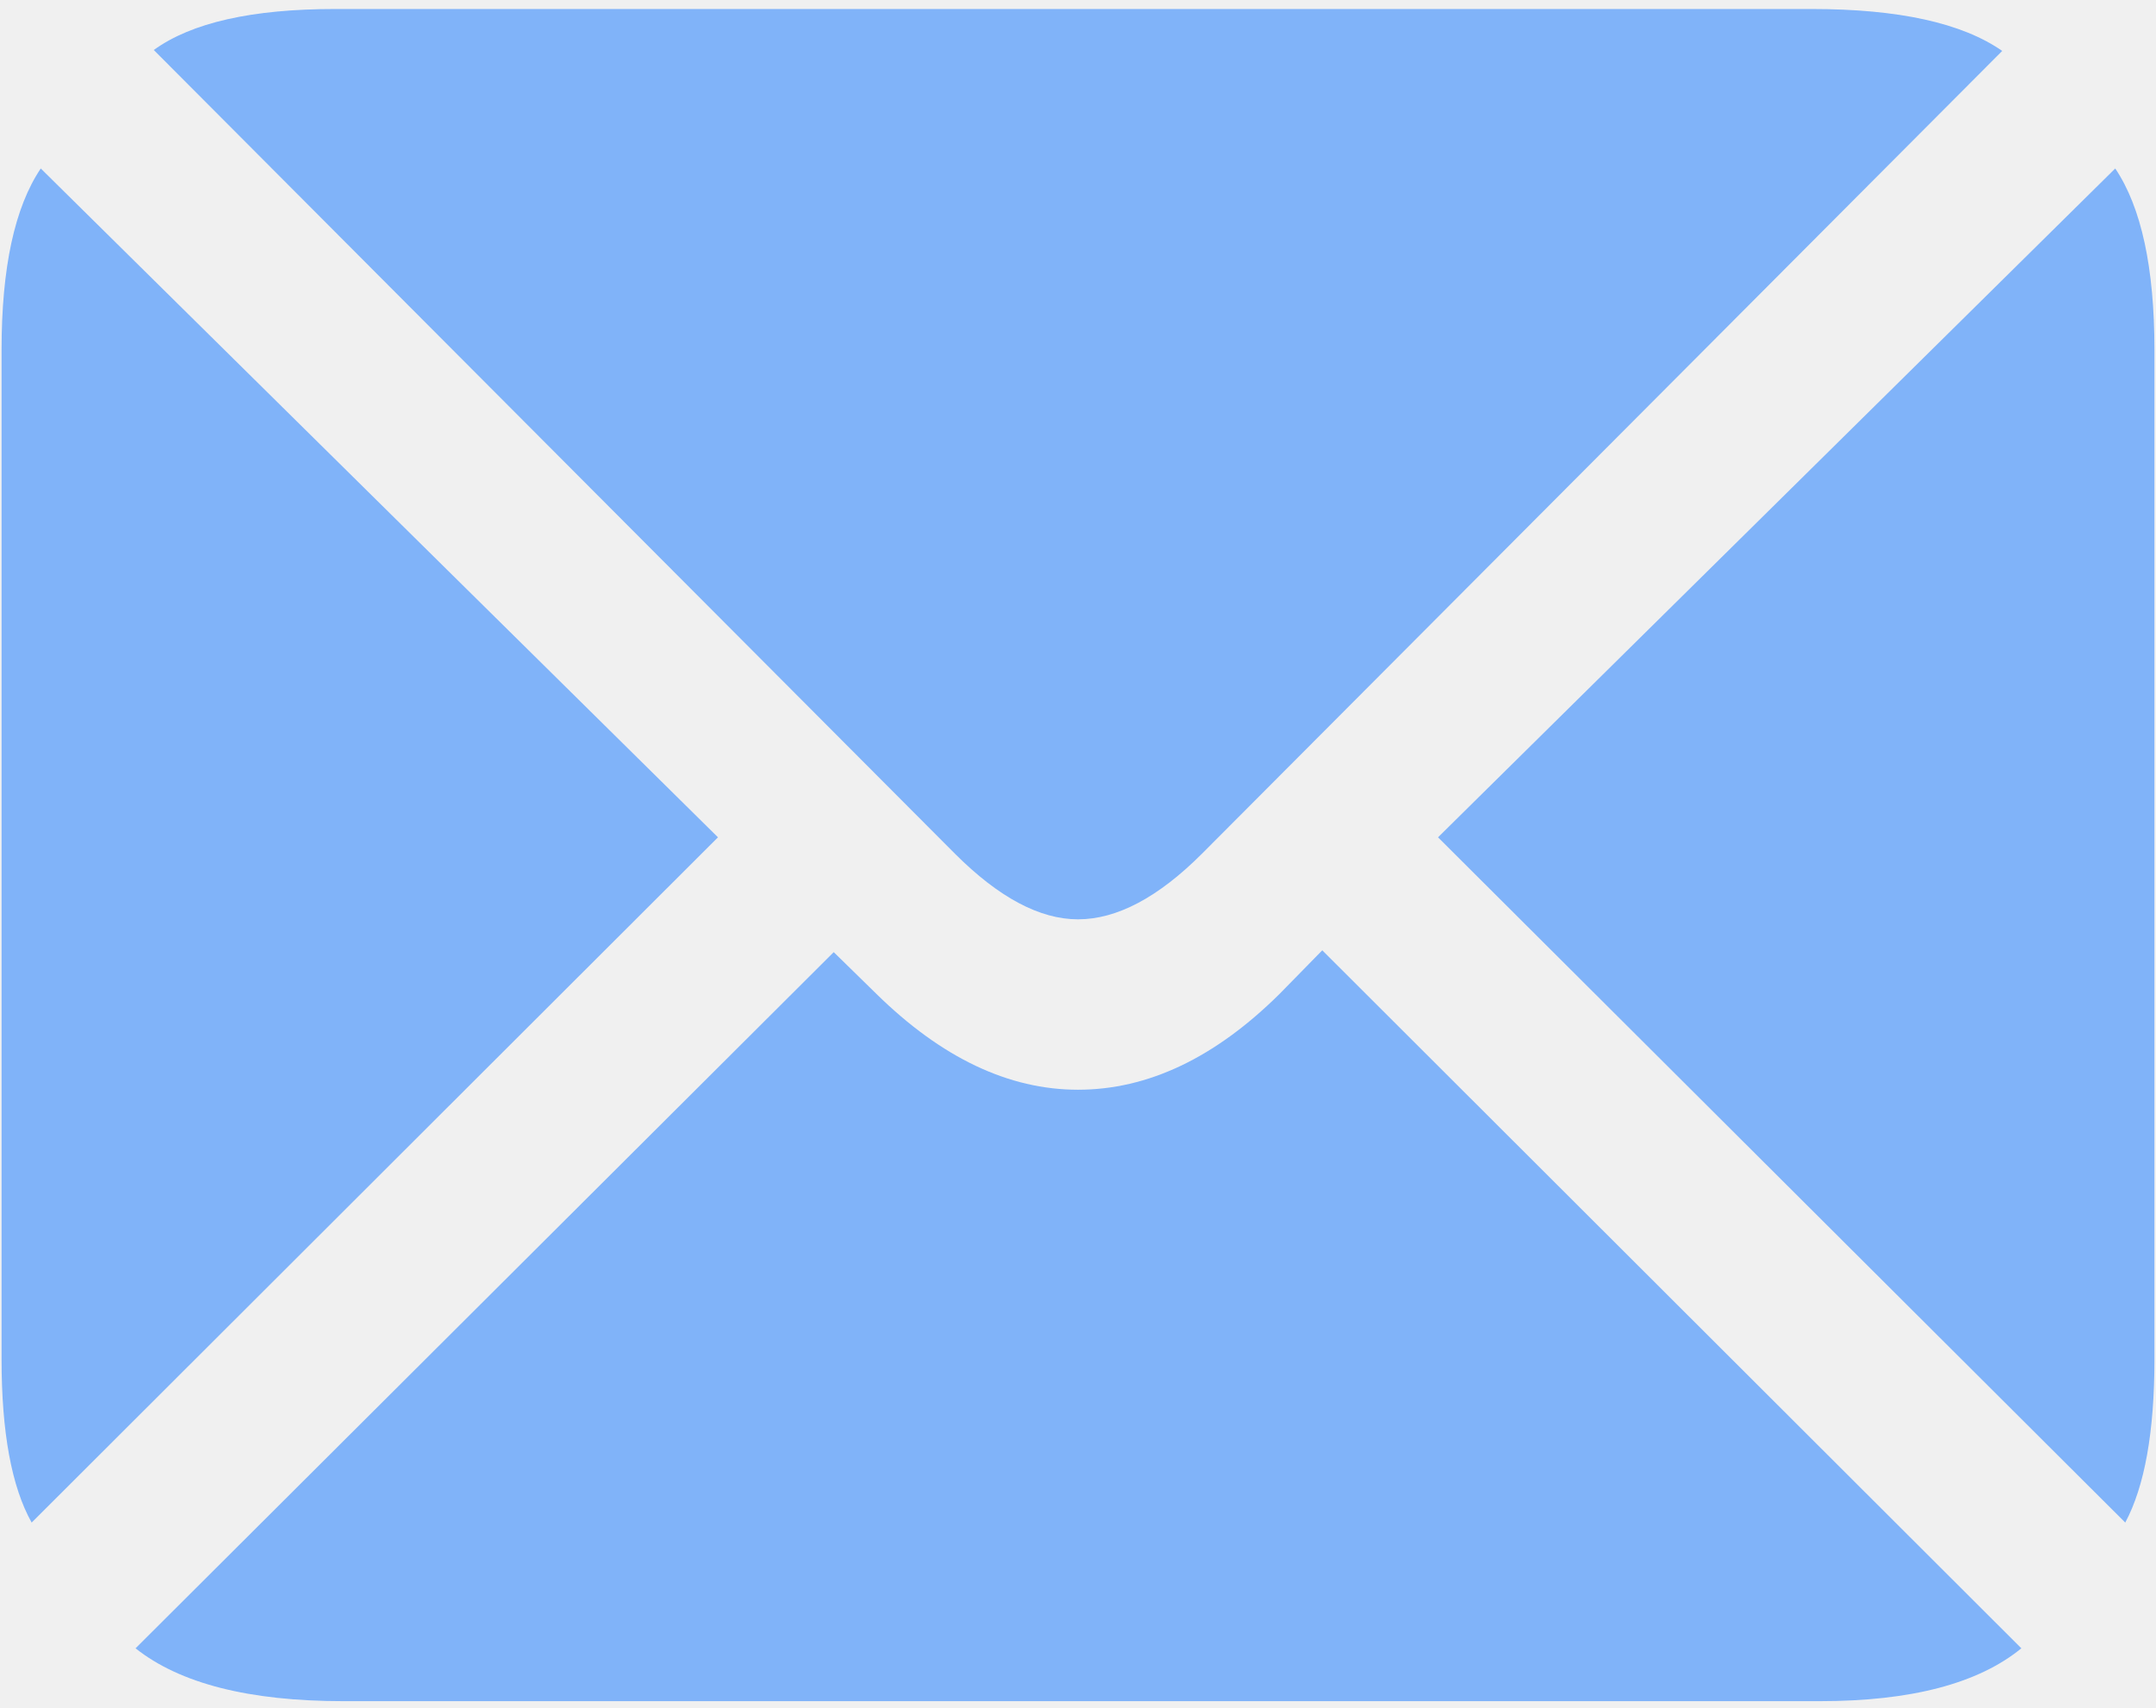
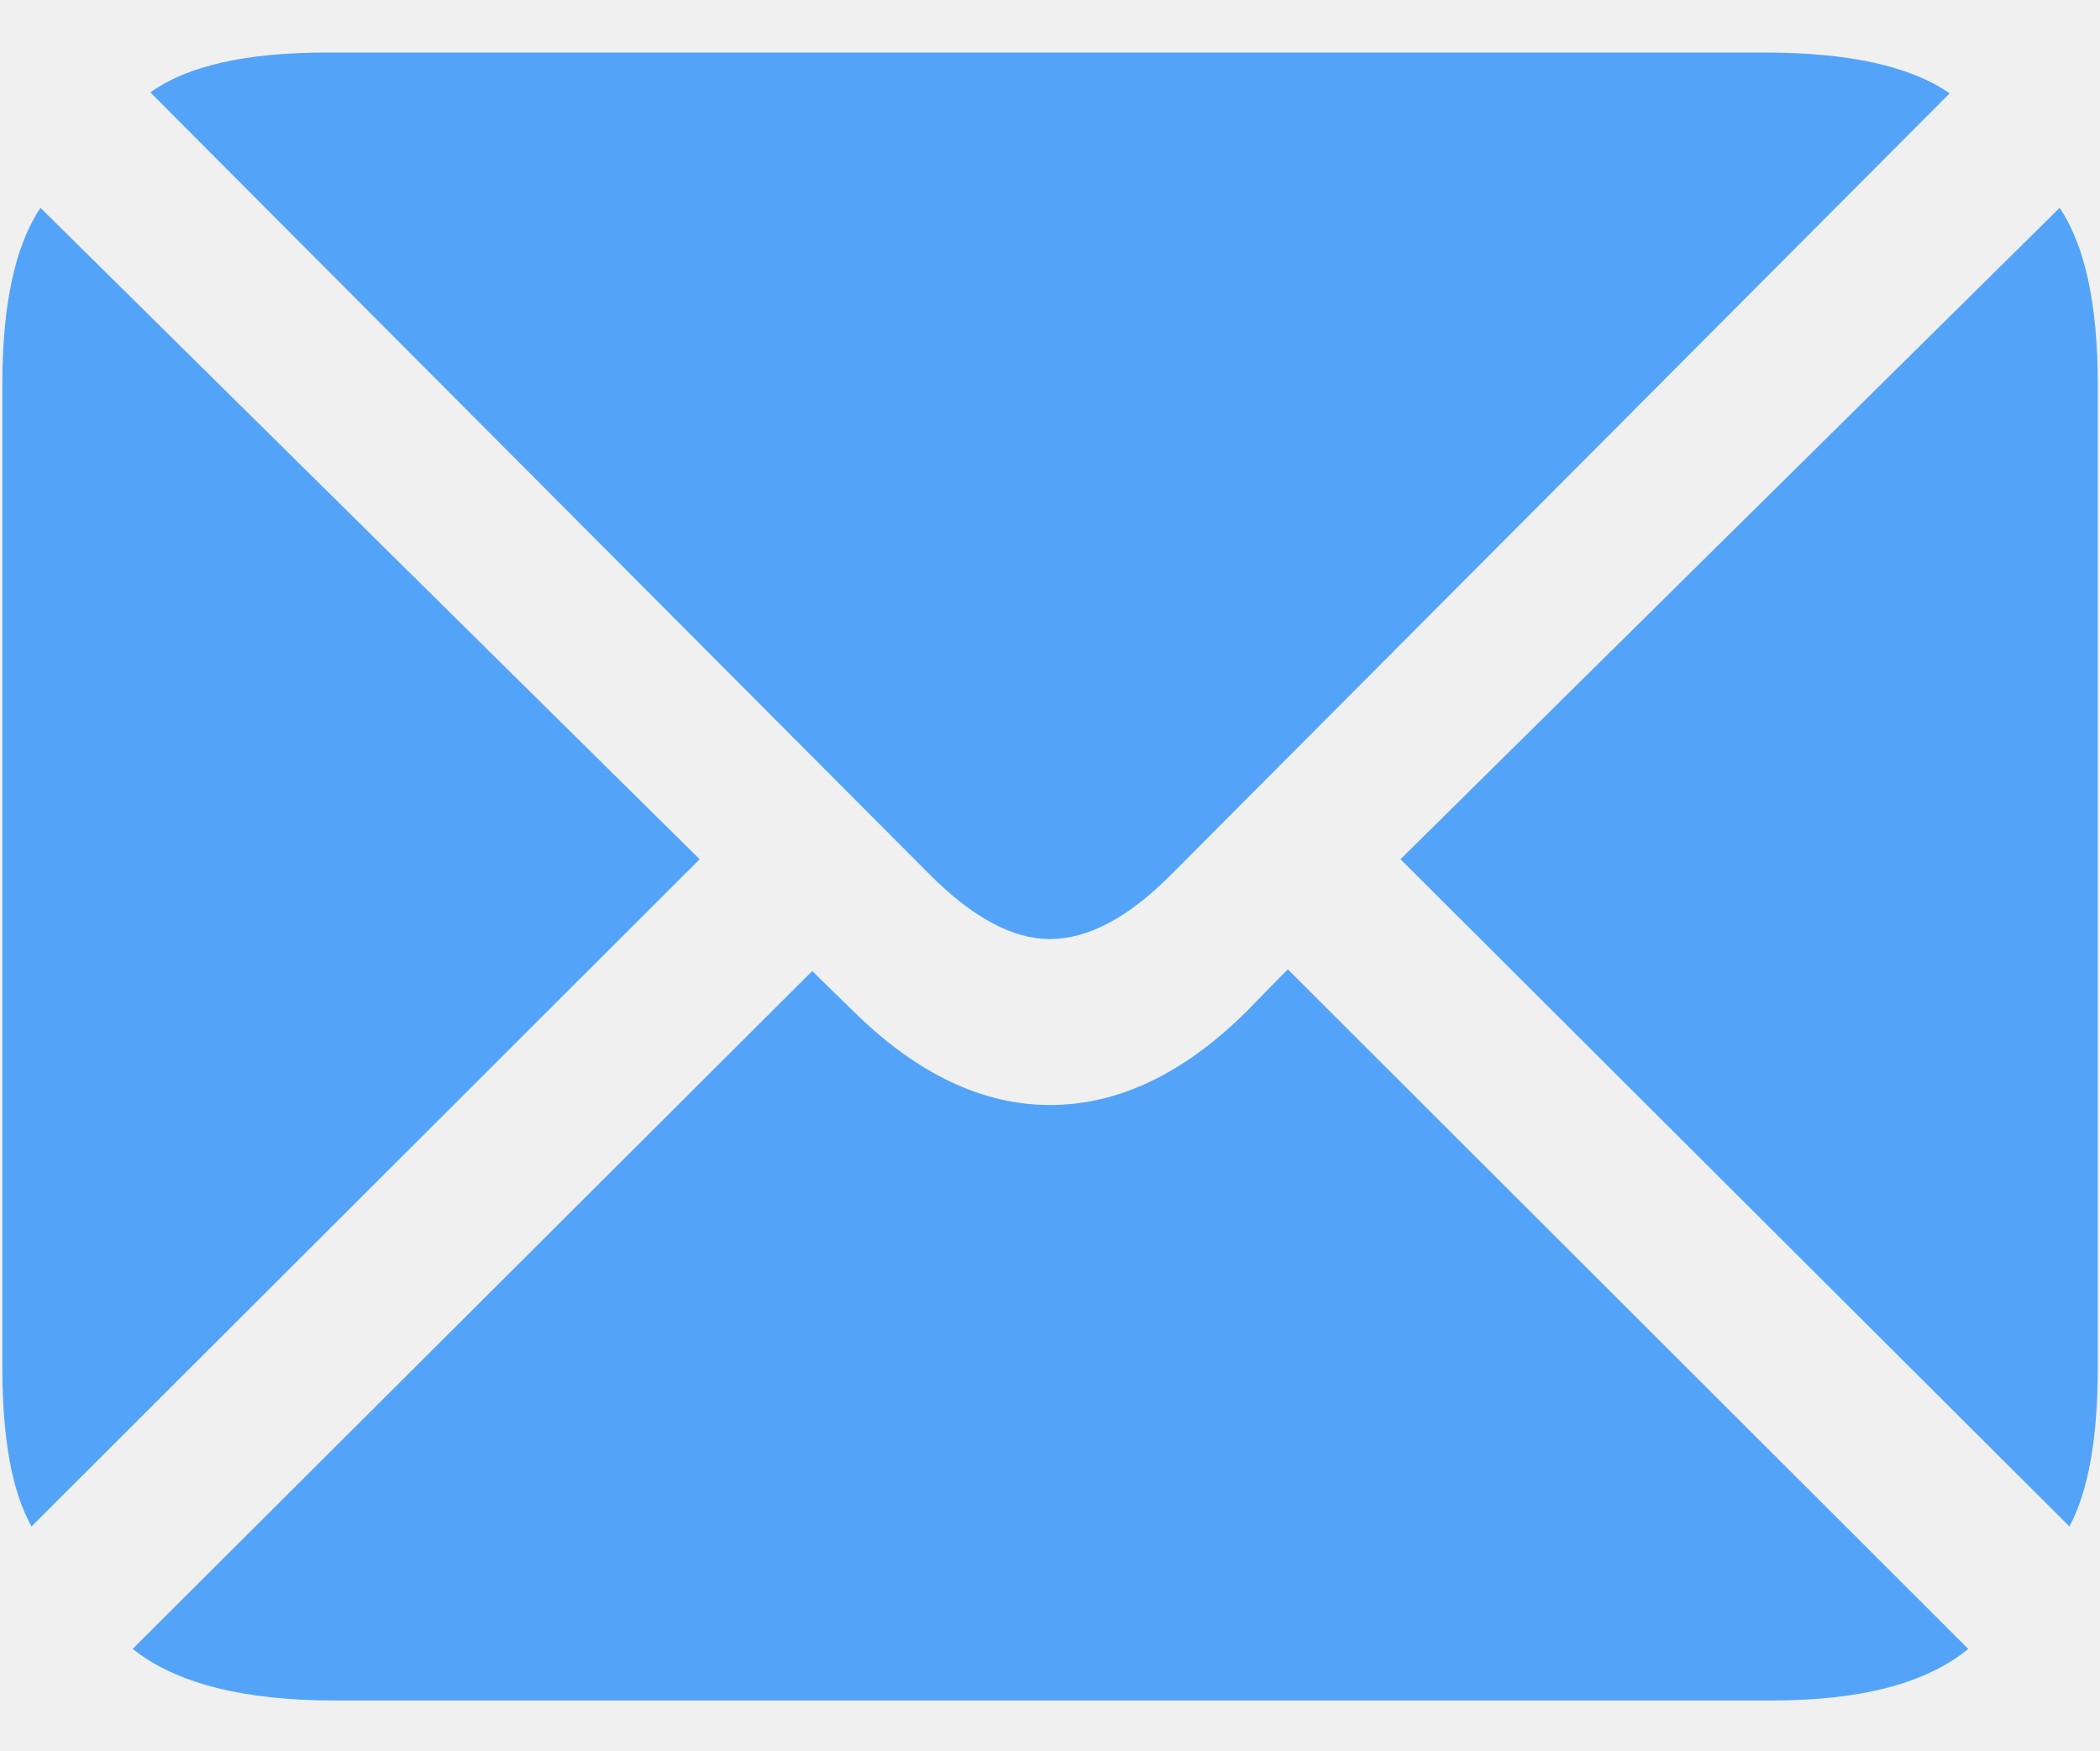
- <svg xmlns="http://www.w3.org/2000/svg" width="231" height="183" viewBox="0 0 231 183" fill="none">
-   <path d="M115.5 98.523C119.667 98.523 124.094 96.18 128.781 91.492L214.523 5.457C210.227 2.462 203.423 0.965 194.113 0.965H35.91C26.991 0.965 20.513 2.43 16.477 5.359L102.316 91.492C107.004 96.18 111.398 98.523 115.5 98.523ZM3.391 163.172L76.926 89.734L4.367 18.055C1.568 22.221 0.168 28.699 0.168 37.488V145.691C0.168 153.504 1.242 159.331 3.391 163.172ZM36.789 182.312H194.992C204.758 182.312 211.952 180.424 216.574 176.648L141.672 101.844L137.082 106.531C130.181 113.367 122.987 116.785 115.5 116.785C108.078 116.785 100.884 113.367 93.918 106.531L89.328 102.039L14.523 176.648C19.276 180.424 26.698 182.312 36.789 182.312ZM227.707 163.172C229.79 159.266 230.832 153.439 230.832 145.691V37.488C230.832 28.699 229.432 22.221 226.633 18.055L154.074 89.734L227.707 163.172Z" fill="#80B3F9" />
+ <svg xmlns="http://www.w3.org/2000/svg" width="18" height="15" viewBox="0 0 18 15" fill="none">
+   <g clip-path="url(#clip0_130_152)">
+     <path d="M9 8.047C9.325 8.047 9.67 7.864 10.034 7.499L16.711 0.8C16.377 0.567 15.847 0.45 15.122 0.45H2.803C2.108 0.45 1.604 0.564 1.289 0.792L7.974 7.499C8.339 7.864 8.681 8.047 9 8.047ZM0.27 13.081L5.997 7.363L0.347 1.781C0.129 2.105 0.02 2.61 0.02 3.294V11.72C0.02 12.328 0.103 12.782 0.27 13.081ZM2.871 14.572H15.19C15.951 14.572 16.511 14.425 16.871 14.13L11.038 8.306L10.681 8.671C10.143 9.203 9.583 9.469 9 9.469C8.422 9.469 7.862 9.203 7.32 8.671L6.962 8.321L1.137 14.13C1.507 14.425 2.085 14.572 2.871 14.572ZM17.738 13.081C17.9 12.777 17.981 12.323 17.981 11.72V3.294C17.981 2.61 17.872 2.105 17.654 1.781L12.004 7.363L17.738 13.081Z" fill="#53A4F8" />
+   </g>
+   <defs>
+     <clipPath id="clip0_130_152">
+       <rect width="17.988" height="14.25" fill="white" transform="translate(0.00585938 0.375)" />
+     </clipPath>
+   </defs>
</svg>
